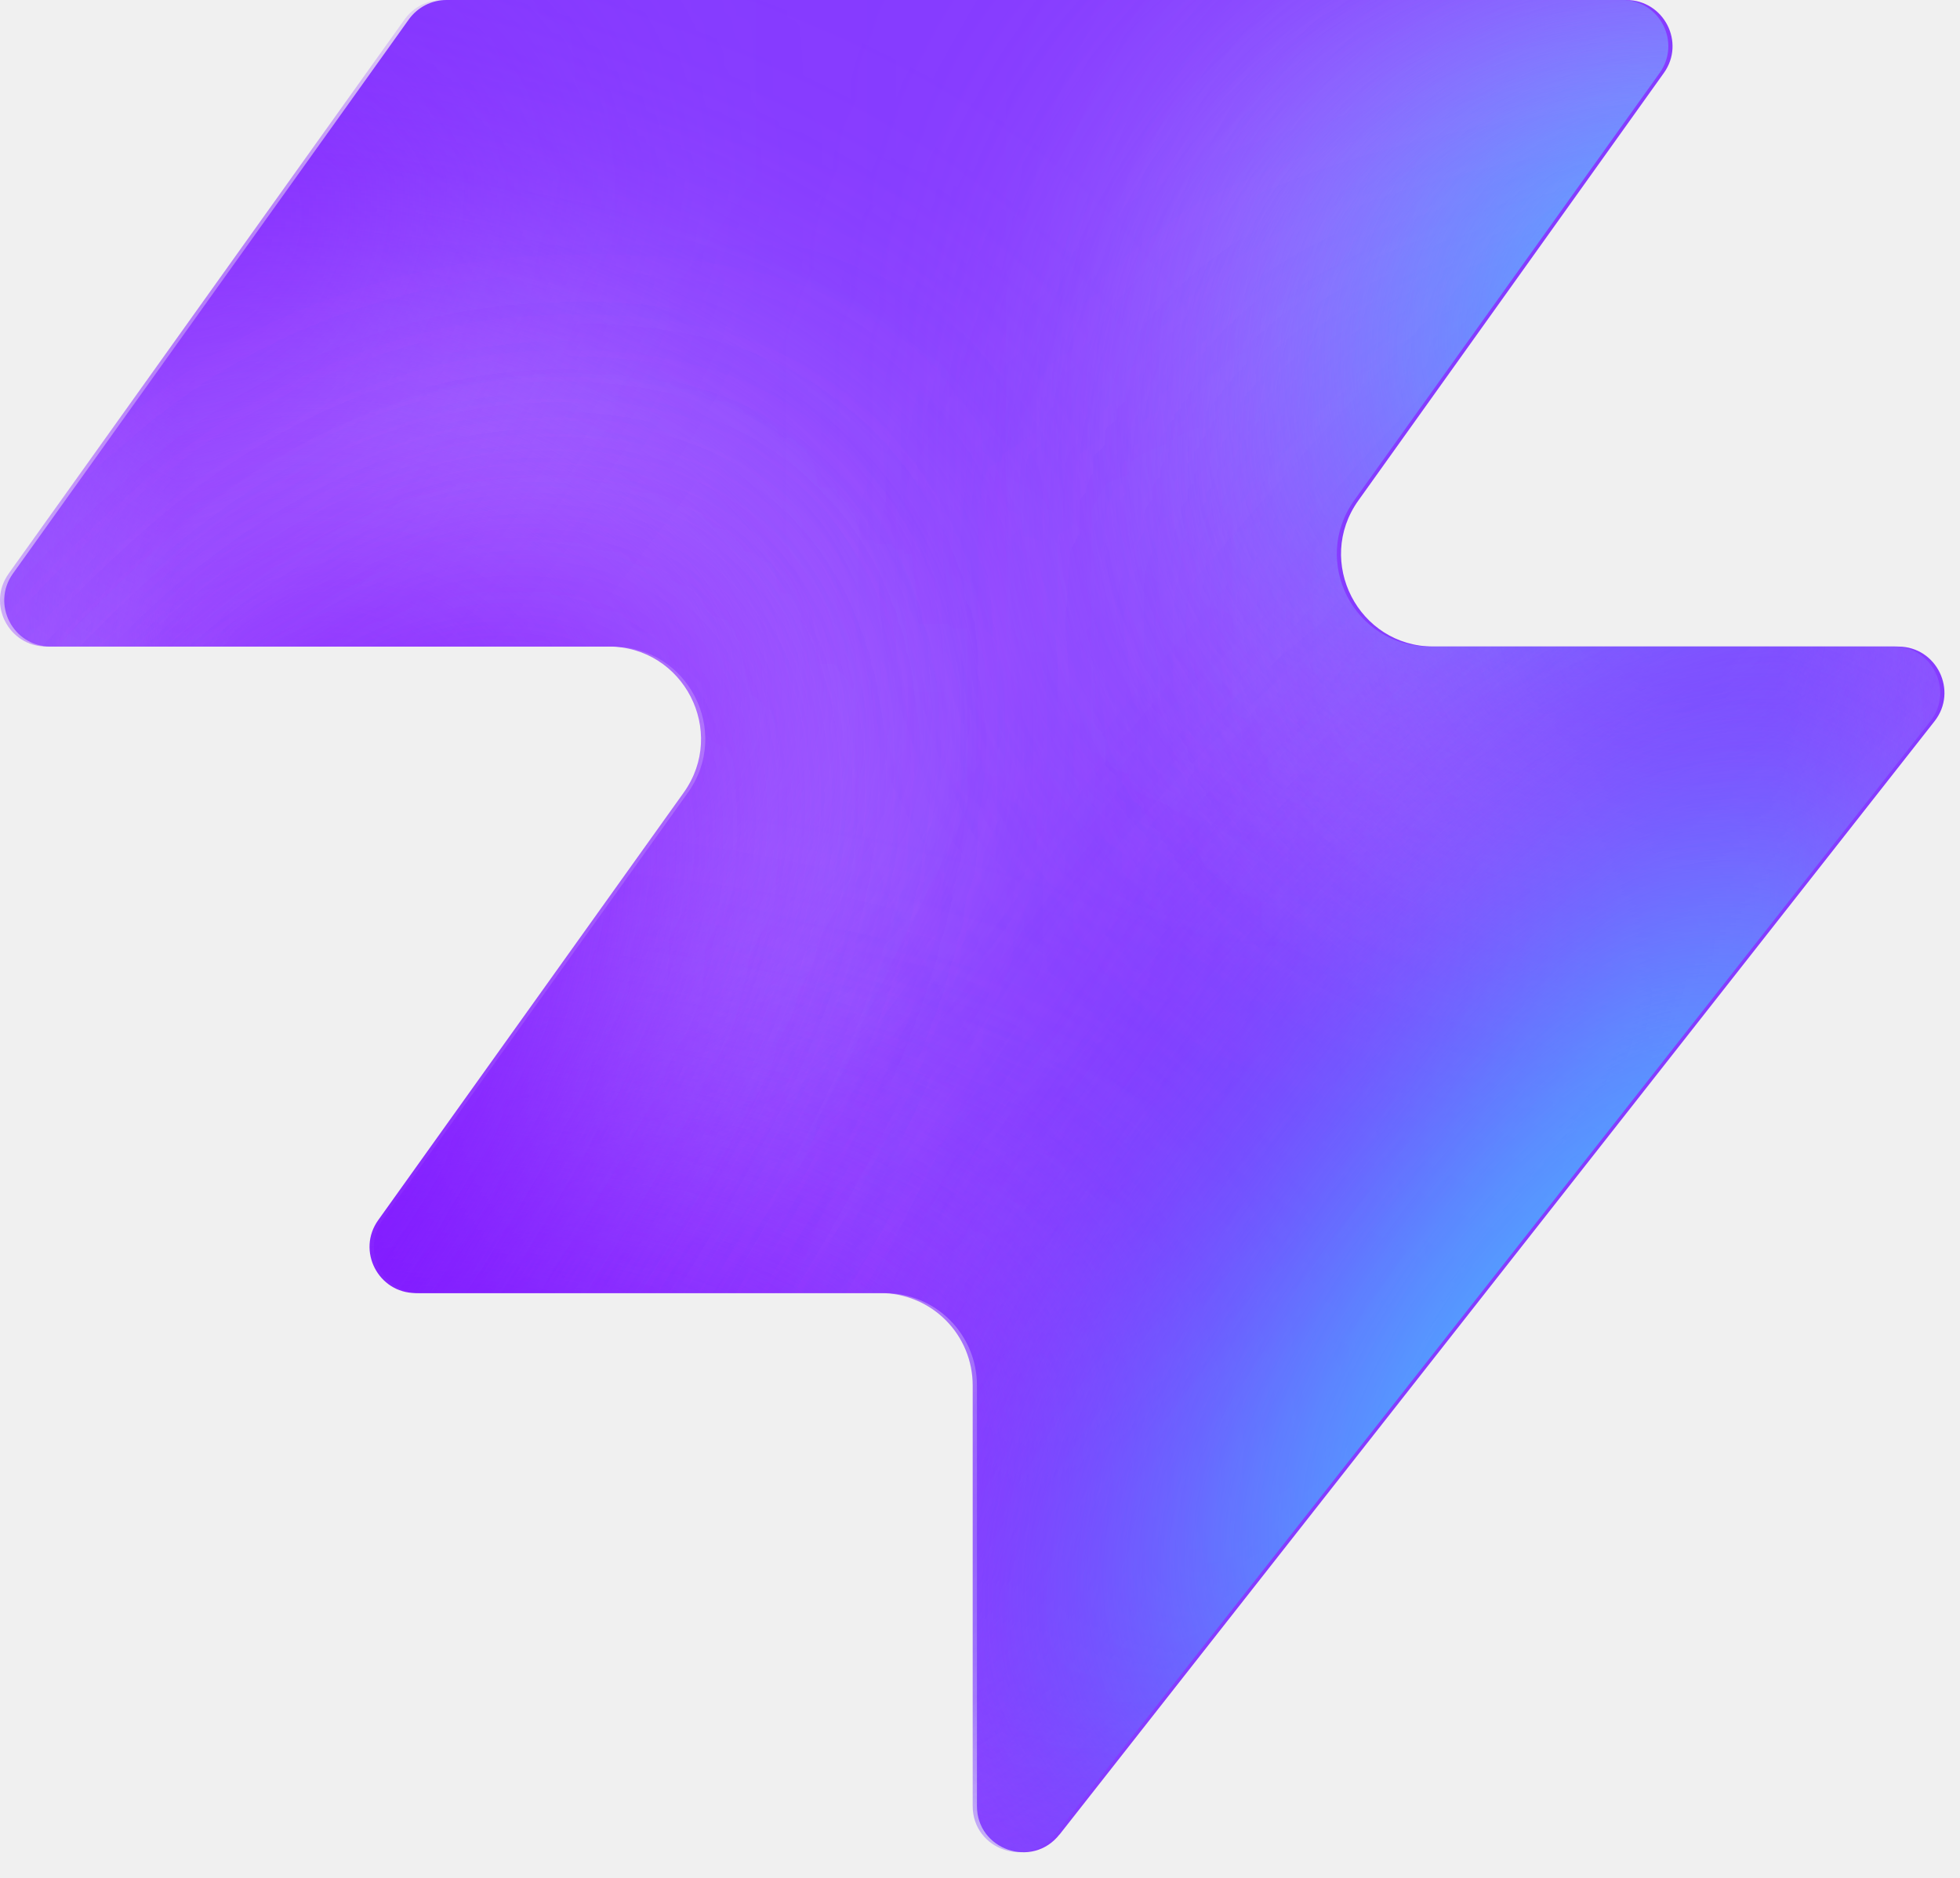
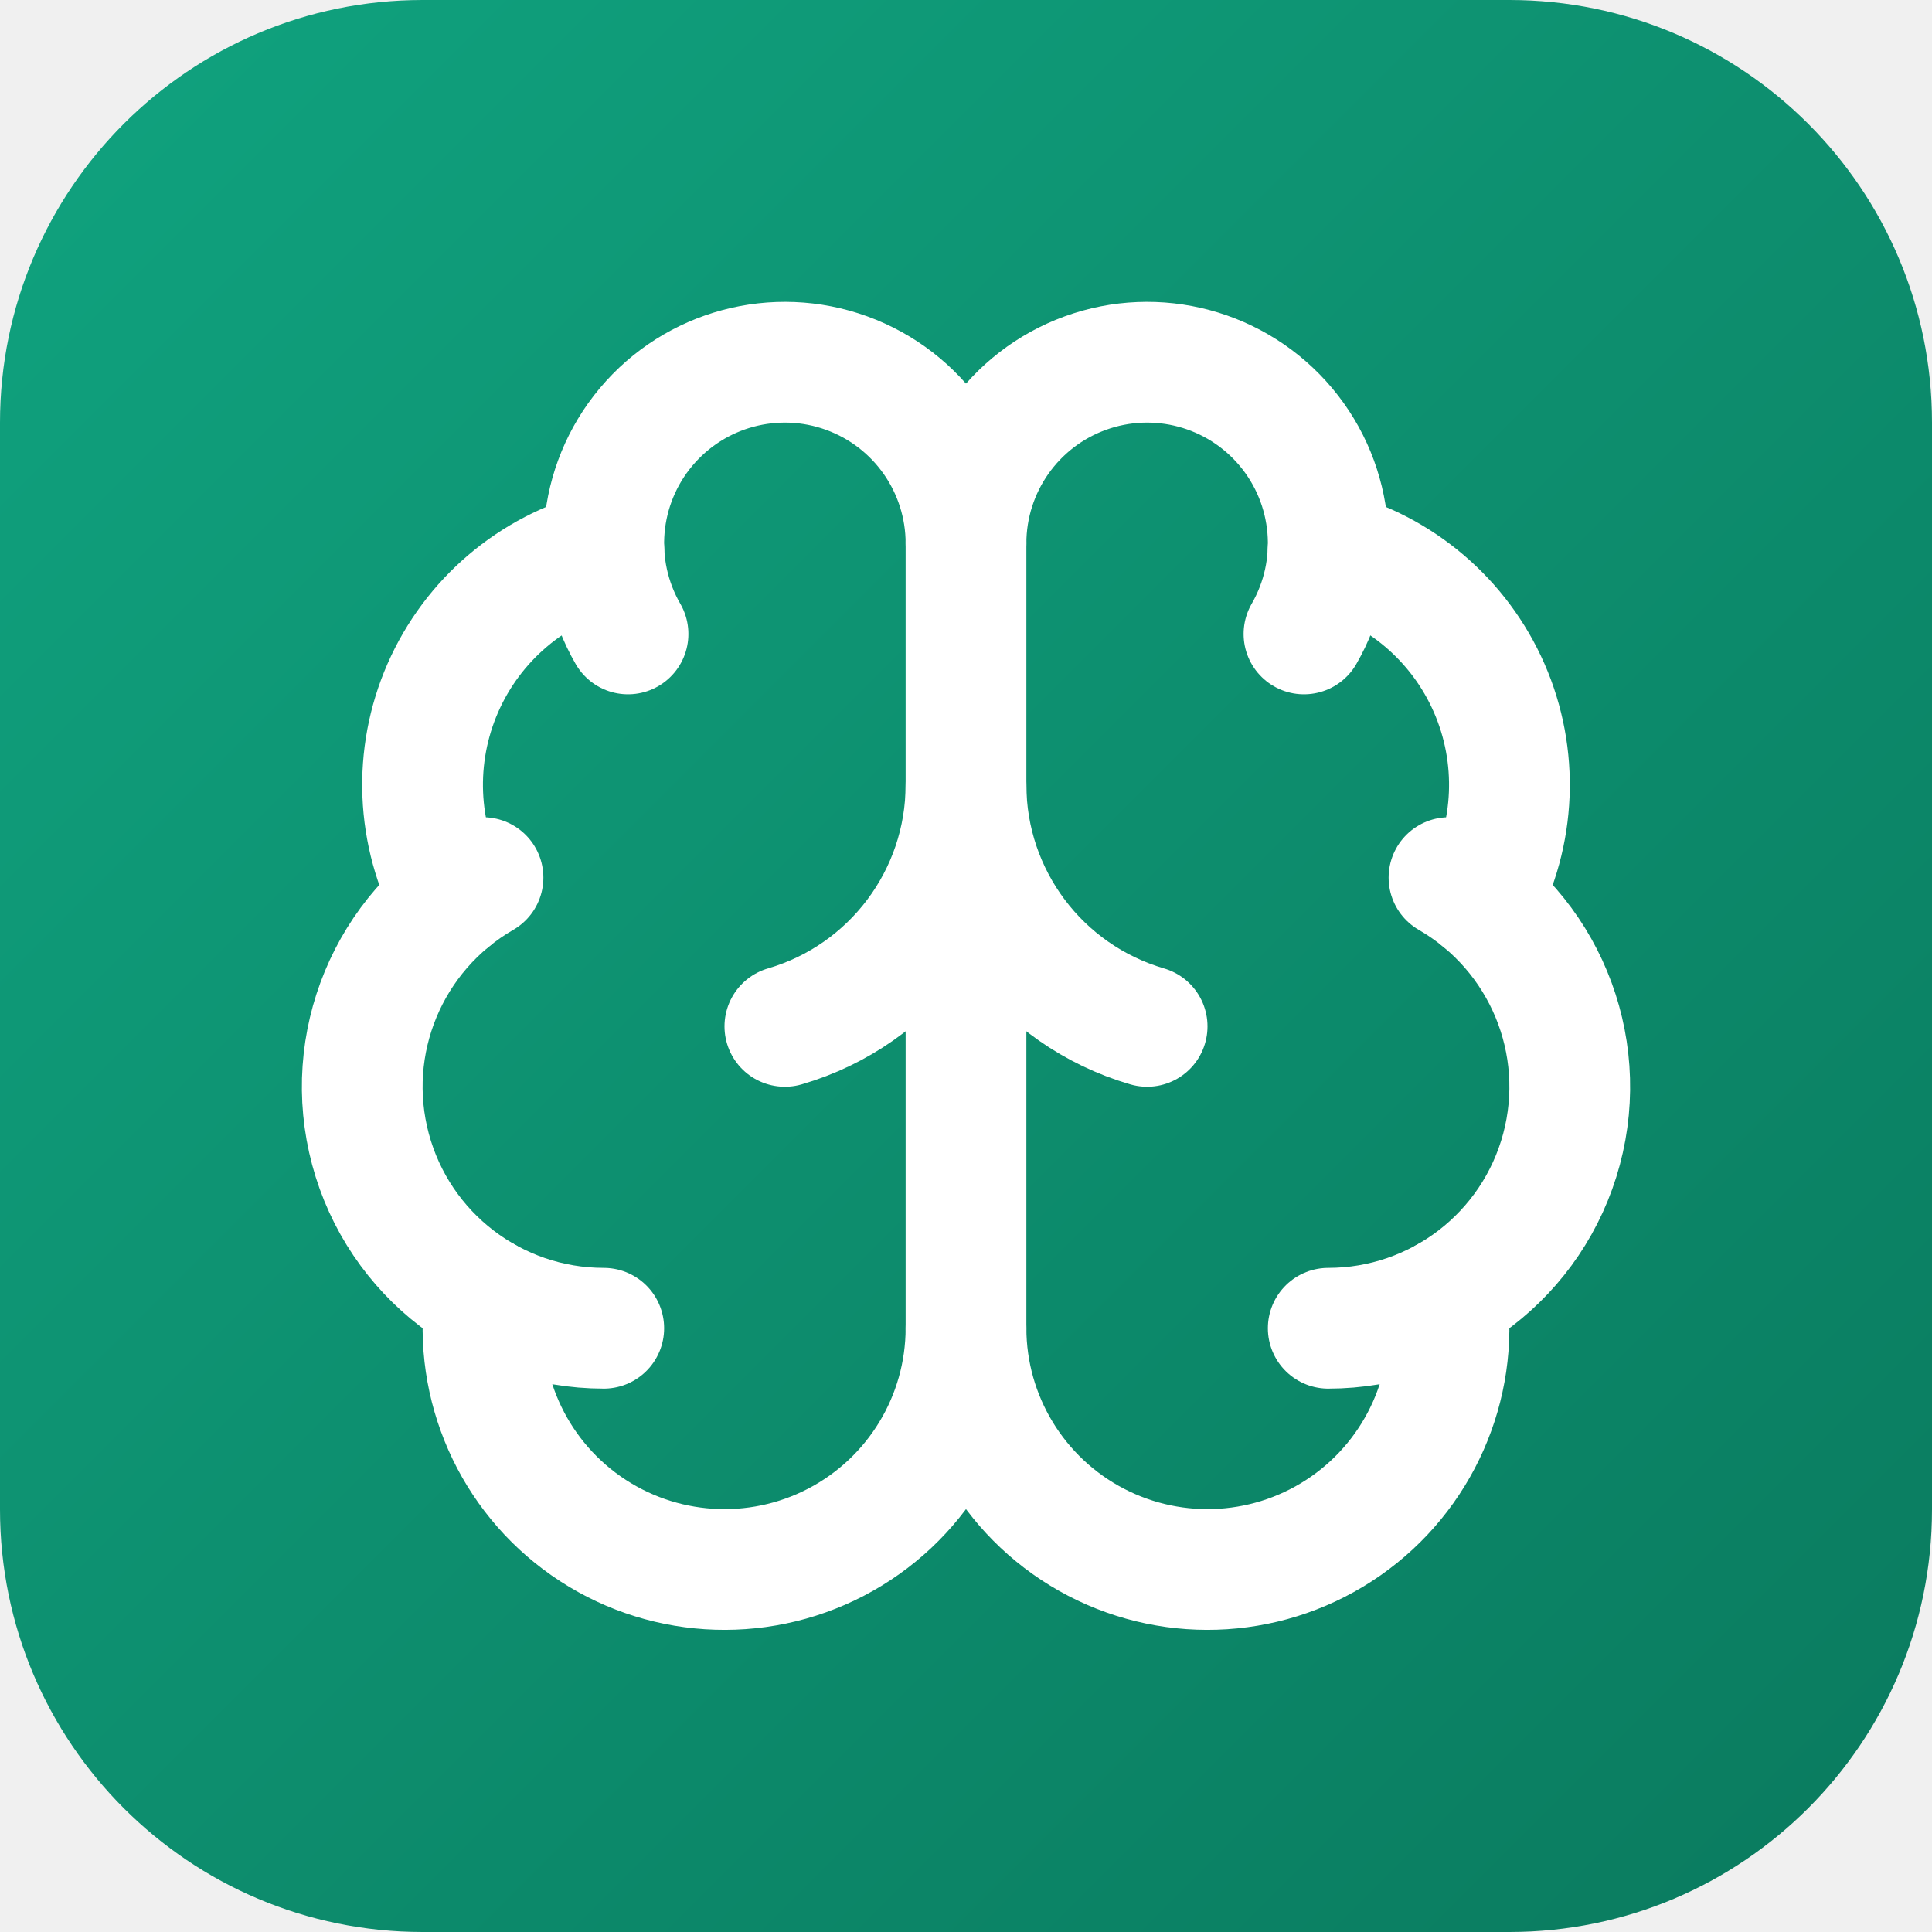
- <svg xmlns="http://www.w3.org/2000/svg" width="48" height="46" fill="none" viewBox="0 0 48 46">
-   <path fill="#863bff" d="M25.946 44.938c-.664.845-2.021.375-2.021-.698V33.937a2.26 2.26 0 0 0-2.262-2.262H10.287c-.92 0-1.456-1.04-.92-1.788l7.48-10.471c1.07-1.497 0-3.578-1.842-3.578H1.237c-.92 0-1.456-1.04-.92-1.788L10.013.474c.214-.297.556-.474.92-.474h28.894c.92 0 1.456 1.04.92 1.788l-7.48 10.471c-1.07 1.498 0 3.579 1.842 3.579h11.377c.943 0 1.473 1.088.89 1.83L25.947 44.94z" style="fill:#863bff;fill:color(display-p3 .525 .23 1);fill-opacity:1" />
-   <mask id="a" width="48" height="46" x="0" y="0" maskUnits="userSpaceOnUse" style="mask-type:alpha">
-     <path fill="#000" d="M25.842 44.938c-.664.844-2.021.375-2.021-.698V33.937a2.26 2.26 0 0 0-2.262-2.262H10.183c-.92 0-1.456-1.04-.92-1.788l7.48-10.471c1.07-1.498 0-3.579-1.842-3.579H1.133c-.92 0-1.456-1.04-.92-1.787L9.91.473c.214-.297.556-.474.92-.474h28.894c.92 0 1.456 1.04.92 1.788l-7.48 10.471c-1.07 1.498 0 3.578 1.842 3.578h11.377c.943 0 1.473 1.088.89 1.832L25.843 44.94z" style="fill:#000;fill-opacity:1" />
-   </mask>
-   <g mask="url(#a)">
-     <g filter="url(#b)">
-       <ellipse cx="5.508" cy="14.704" fill="#ede6ff" rx="5.508" ry="14.704" style="fill:#ede6ff;fill:color(display-p3 .927 .903 1);fill-opacity:1" transform="matrix(.00324 1 1 -.00324 -4.47 31.516)" />
-     </g>
-     <g filter="url(#c)">
-       <ellipse cx="10.399" cy="29.851" fill="#ede6ff" rx="10.399" ry="29.851" style="fill:#ede6ff;fill:color(display-p3 .927 .903 1);fill-opacity:1" transform="matrix(.00324 1 1 -.00324 -39.328 7.883)" />
-     </g>
-     <g filter="url(#d)">
-       <ellipse cx="5.508" cy="30.487" fill="#7e14ff" rx="5.508" ry="30.487" style="fill:#7e14ff;fill:color(display-p3 .492 .077 1);fill-opacity:1" transform="rotate(89.814 -25.913 -14.639)scale(1 -1)" />
-     </g>
-     <g filter="url(#e)">
-       <ellipse cx="5.508" cy="30.599" fill="#7e14ff" rx="5.508" ry="30.599" style="fill:#7e14ff;fill:color(display-p3 .492 .077 1);fill-opacity:1" transform="rotate(89.814 -32.644 -3.334)scale(1 -1)" />
-     </g>
-     <g filter="url(#f)">
-       <ellipse cx="5.508" cy="30.599" fill="#7e14ff" rx="5.508" ry="30.599" style="fill:#7e14ff;fill:color(display-p3 .492 .077 1);fill-opacity:1" transform="matrix(.00324 1 1 -.00324 -34.34 30.47)" />
-     </g>
-     <g filter="url(#g)">
-       <ellipse cx="14.072" cy="22.078" fill="#ede6ff" rx="14.072" ry="22.078" style="fill:#ede6ff;fill:color(display-p3 .927 .903 1);fill-opacity:1" transform="rotate(93.35 24.506 48.493)scale(-1 1)" />
-     </g>
-     <g filter="url(#h)">
-       <ellipse cx="3.47" cy="21.501" fill="#7e14ff" rx="3.47" ry="21.501" style="fill:#7e14ff;fill:color(display-p3 .492 .077 1);fill-opacity:1" transform="rotate(89.009 28.708 47.59)scale(-1 1)" />
-     </g>
-     <g filter="url(#i)">
-       <ellipse cx="3.47" cy="21.501" fill="#7e14ff" rx="3.47" ry="21.501" style="fill:#7e14ff;fill:color(display-p3 .492 .077 1);fill-opacity:1" transform="rotate(89.009 28.708 47.59)scale(-1 1)" />
-     </g>
-     <g filter="url(#j)">
-       <ellipse cx=".387" cy="8.972" fill="#7e14ff" rx="4.407" ry="29.108" style="fill:#7e14ff;fill:color(display-p3 .492 .077 1);fill-opacity:1" transform="rotate(39.51 .387 8.972)" />
-     </g>
-     <g filter="url(#k)">
-       <ellipse cx="47.523" cy="-6.092" fill="#7e14ff" rx="4.407" ry="29.108" style="fill:#7e14ff;fill:color(display-p3 .492 .077 1);fill-opacity:1" transform="rotate(37.892 47.523 -6.092)" />
-     </g>
-     <g filter="url(#l)">
-       <ellipse cx="41.412" cy="6.333" fill="#47bfff" rx="5.971" ry="9.665" style="fill:#47bfff;fill:color(display-p3 .28 .748 1);fill-opacity:1" transform="rotate(37.892 41.412 6.333)" />
-     </g>
-     <g filter="url(#m)">
-       <ellipse cx="-1.879" cy="38.332" fill="#7e14ff" rx="4.407" ry="29.108" style="fill:#7e14ff;fill:color(display-p3 .492 .077 1);fill-opacity:1" transform="rotate(37.892 -1.88 38.332)" />
-     </g>
-     <g filter="url(#n)">
-       <ellipse cx="-1.879" cy="38.332" fill="#7e14ff" rx="4.407" ry="29.108" style="fill:#7e14ff;fill:color(display-p3 .492 .077 1);fill-opacity:1" transform="rotate(37.892 -1.88 38.332)" />
-     </g>
-     <g filter="url(#o)">
-       <ellipse cx="35.651" cy="29.907" fill="#7e14ff" rx="4.407" ry="29.108" style="fill:#7e14ff;fill:color(display-p3 .492 .077 1);fill-opacity:1" transform="rotate(37.892 35.651 29.907)" />
-     </g>
-     <g filter="url(#p)">
-       <ellipse cx="38.418" cy="32.4" fill="#47bfff" rx="5.971" ry="15.297" style="fill:#47bfff;fill:color(display-p3 .28 .748 1);fill-opacity:1" transform="rotate(37.892 38.418 32.4)" />
+ <svg xmlns="http://www.w3.org/2000/svg" viewBox="0 0 32 32" width="32" height="32" fill="none">
+   <defs>
+     <linearGradient id="aikms-logo-grad" x1="0%" y1="0%" x2="100%" y2="100%">
+       <stop offset="0%" stop-color="#10a37f" />
+       <stop offset="100%" stop-color="#0a7a5e" />
+     </linearGradient>
+   </defs>
+   <rect width="32" height="32" rx="7" fill="url(#aikms-logo-grad)" />
+   <g transform="translate(4, 4)">
+     <g stroke="#ffffff" stroke-width="2" stroke-linecap="round" stroke-linejoin="round" fill="none">
+       <path d="M12 18V5" />
+       <path d="M15 13a4.17 4.17 0 0 1-3-4 4.17 4.17 0 0 1-3 4" />
+       <path d="M17.598 6.5A3 3 0 1 0 12 5a3 3 0 1 0-5.598 1.5" />
+       <path d="M17.997 5.125a4 4 0 0 1 2.526 5.77" />
+       <path d="M18 18a4 4 0 0 0 2-7.464" />
+       <path d="M19.967 17.483A4 4 0 1 1 12 18a4 4 0 1 1-7.967-.517" />
+       <path d="M6 18a4 4 0 0 1-2-7.464" />
+       <path d="M6.003 5.125a4 4 0 0 0-2.526 5.77" />
    </g>
  </g>
-   <defs>
-     <filter id="b" width="60.045" height="41.654" x="-19.77" y="16.149" color-interpolation-filters="sRGB" filterUnits="userSpaceOnUse">
-       <feFlood flood-opacity="0" result="BackgroundImageFix" />
-       <feBlend in="SourceGraphic" in2="BackgroundImageFix" result="shape" />
-       <feGaussianBlur result="effect1_foregroundBlur_2002_17158" stdDeviation="7.659" />
-     </filter>
-     <filter id="c" width="90.34" height="51.437" x="-54.613" y="-7.533" color-interpolation-filters="sRGB" filterUnits="userSpaceOnUse">
-       <feFlood flood-opacity="0" result="BackgroundImageFix" />
-       <feBlend in="SourceGraphic" in2="BackgroundImageFix" result="shape" />
-       <feGaussianBlur result="effect1_foregroundBlur_2002_17158" stdDeviation="7.659" />
-     </filter>
-     <filter id="d" width="79.355" height="29.4" x="-49.64" y="2.03" color-interpolation-filters="sRGB" filterUnits="userSpaceOnUse">
-       <feFlood flood-opacity="0" result="BackgroundImageFix" />
-       <feBlend in="SourceGraphic" in2="BackgroundImageFix" result="shape" />
-       <feGaussianBlur result="effect1_foregroundBlur_2002_17158" stdDeviation="4.596" />
-     </filter>
-     <filter id="e" width="79.579" height="29.4" x="-45.045" y="20.029" color-interpolation-filters="sRGB" filterUnits="userSpaceOnUse">
-       <feFlood flood-opacity="0" result="BackgroundImageFix" />
-       <feBlend in="SourceGraphic" in2="BackgroundImageFix" result="shape" />
-       <feGaussianBlur result="effect1_foregroundBlur_2002_17158" stdDeviation="4.596" />
-     </filter>
-     <filter id="f" width="79.579" height="29.4" x="-43.513" y="21.178" color-interpolation-filters="sRGB" filterUnits="userSpaceOnUse">
-       <feFlood flood-opacity="0" result="BackgroundImageFix" />
-       <feBlend in="SourceGraphic" in2="BackgroundImageFix" result="shape" />
-       <feGaussianBlur result="effect1_foregroundBlur_2002_17158" stdDeviation="4.596" />
-     </filter>
-     <filter id="g" width="74.749" height="58.852" x="15.756" y="-17.901" color-interpolation-filters="sRGB" filterUnits="userSpaceOnUse">
-       <feFlood flood-opacity="0" result="BackgroundImageFix" />
-       <feBlend in="SourceGraphic" in2="BackgroundImageFix" result="shape" />
-       <feGaussianBlur result="effect1_foregroundBlur_2002_17158" stdDeviation="7.659" />
-     </filter>
-     <filter id="h" width="61.377" height="25.362" x="23.548" y="2.284" color-interpolation-filters="sRGB" filterUnits="userSpaceOnUse">
-       <feFlood flood-opacity="0" result="BackgroundImageFix" />
-       <feBlend in="SourceGraphic" in2="BackgroundImageFix" result="shape" />
-       <feGaussianBlur result="effect1_foregroundBlur_2002_17158" stdDeviation="4.596" />
-     </filter>
-     <filter id="i" width="61.377" height="25.362" x="23.548" y="2.284" color-interpolation-filters="sRGB" filterUnits="userSpaceOnUse">
-       <feFlood flood-opacity="0" result="BackgroundImageFix" />
-       <feBlend in="SourceGraphic" in2="BackgroundImageFix" result="shape" />
-       <feGaussianBlur result="effect1_foregroundBlur_2002_17158" stdDeviation="4.596" />
-     </filter>
-     <filter id="j" width="56.045" height="63.649" x="-27.636" y="-22.853" color-interpolation-filters="sRGB" filterUnits="userSpaceOnUse">
-       <feFlood flood-opacity="0" result="BackgroundImageFix" />
-       <feBlend in="SourceGraphic" in2="BackgroundImageFix" result="shape" />
-       <feGaussianBlur result="effect1_foregroundBlur_2002_17158" stdDeviation="4.596" />
-     </filter>
-     <filter id="k" width="54.814" height="64.646" x="20.116" y="-38.415" color-interpolation-filters="sRGB" filterUnits="userSpaceOnUse">
-       <feFlood flood-opacity="0" result="BackgroundImageFix" />
-       <feBlend in="SourceGraphic" in2="BackgroundImageFix" result="shape" />
-       <feGaussianBlur result="effect1_foregroundBlur_2002_17158" stdDeviation="4.596" />
-     </filter>
-     <filter id="l" width="33.541" height="35.313" x="24.641" y="-11.323" color-interpolation-filters="sRGB" filterUnits="userSpaceOnUse">
-       <feFlood flood-opacity="0" result="BackgroundImageFix" />
-       <feBlend in="SourceGraphic" in2="BackgroundImageFix" result="shape" />
-       <feGaussianBlur result="effect1_foregroundBlur_2002_17158" stdDeviation="4.596" />
-     </filter>
-     <filter id="m" width="54.814" height="64.646" x="-29.286" y="6.009" color-interpolation-filters="sRGB" filterUnits="userSpaceOnUse">
-       <feFlood flood-opacity="0" result="BackgroundImageFix" />
-       <feBlend in="SourceGraphic" in2="BackgroundImageFix" result="shape" />
-       <feGaussianBlur result="effect1_foregroundBlur_2002_17158" stdDeviation="4.596" />
-     </filter>
-     <filter id="n" width="54.814" height="64.646" x="-29.286" y="6.009" color-interpolation-filters="sRGB" filterUnits="userSpaceOnUse">
-       <feFlood flood-opacity="0" result="BackgroundImageFix" />
-       <feBlend in="SourceGraphic" in2="BackgroundImageFix" result="shape" />
-       <feGaussianBlur result="effect1_foregroundBlur_2002_17158" stdDeviation="4.596" />
-     </filter>
-     <filter id="o" width="54.814" height="64.646" x="8.244" y="-2.416" color-interpolation-filters="sRGB" filterUnits="userSpaceOnUse">
-       <feFlood flood-opacity="0" result="BackgroundImageFix" />
-       <feBlend in="SourceGraphic" in2="BackgroundImageFix" result="shape" />
-       <feGaussianBlur result="effect1_foregroundBlur_2002_17158" stdDeviation="4.596" />
-     </filter>
-     <filter id="p" width="39.409" height="43.623" x="18.713" y="10.588" color-interpolation-filters="sRGB" filterUnits="userSpaceOnUse">
-       <feFlood flood-opacity="0" result="BackgroundImageFix" />
-       <feBlend in="SourceGraphic" in2="BackgroundImageFix" result="shape" />
-       <feGaussianBlur result="effect1_foregroundBlur_2002_17158" stdDeviation="4.596" />
-     </filter>
-   </defs>
</svg>
